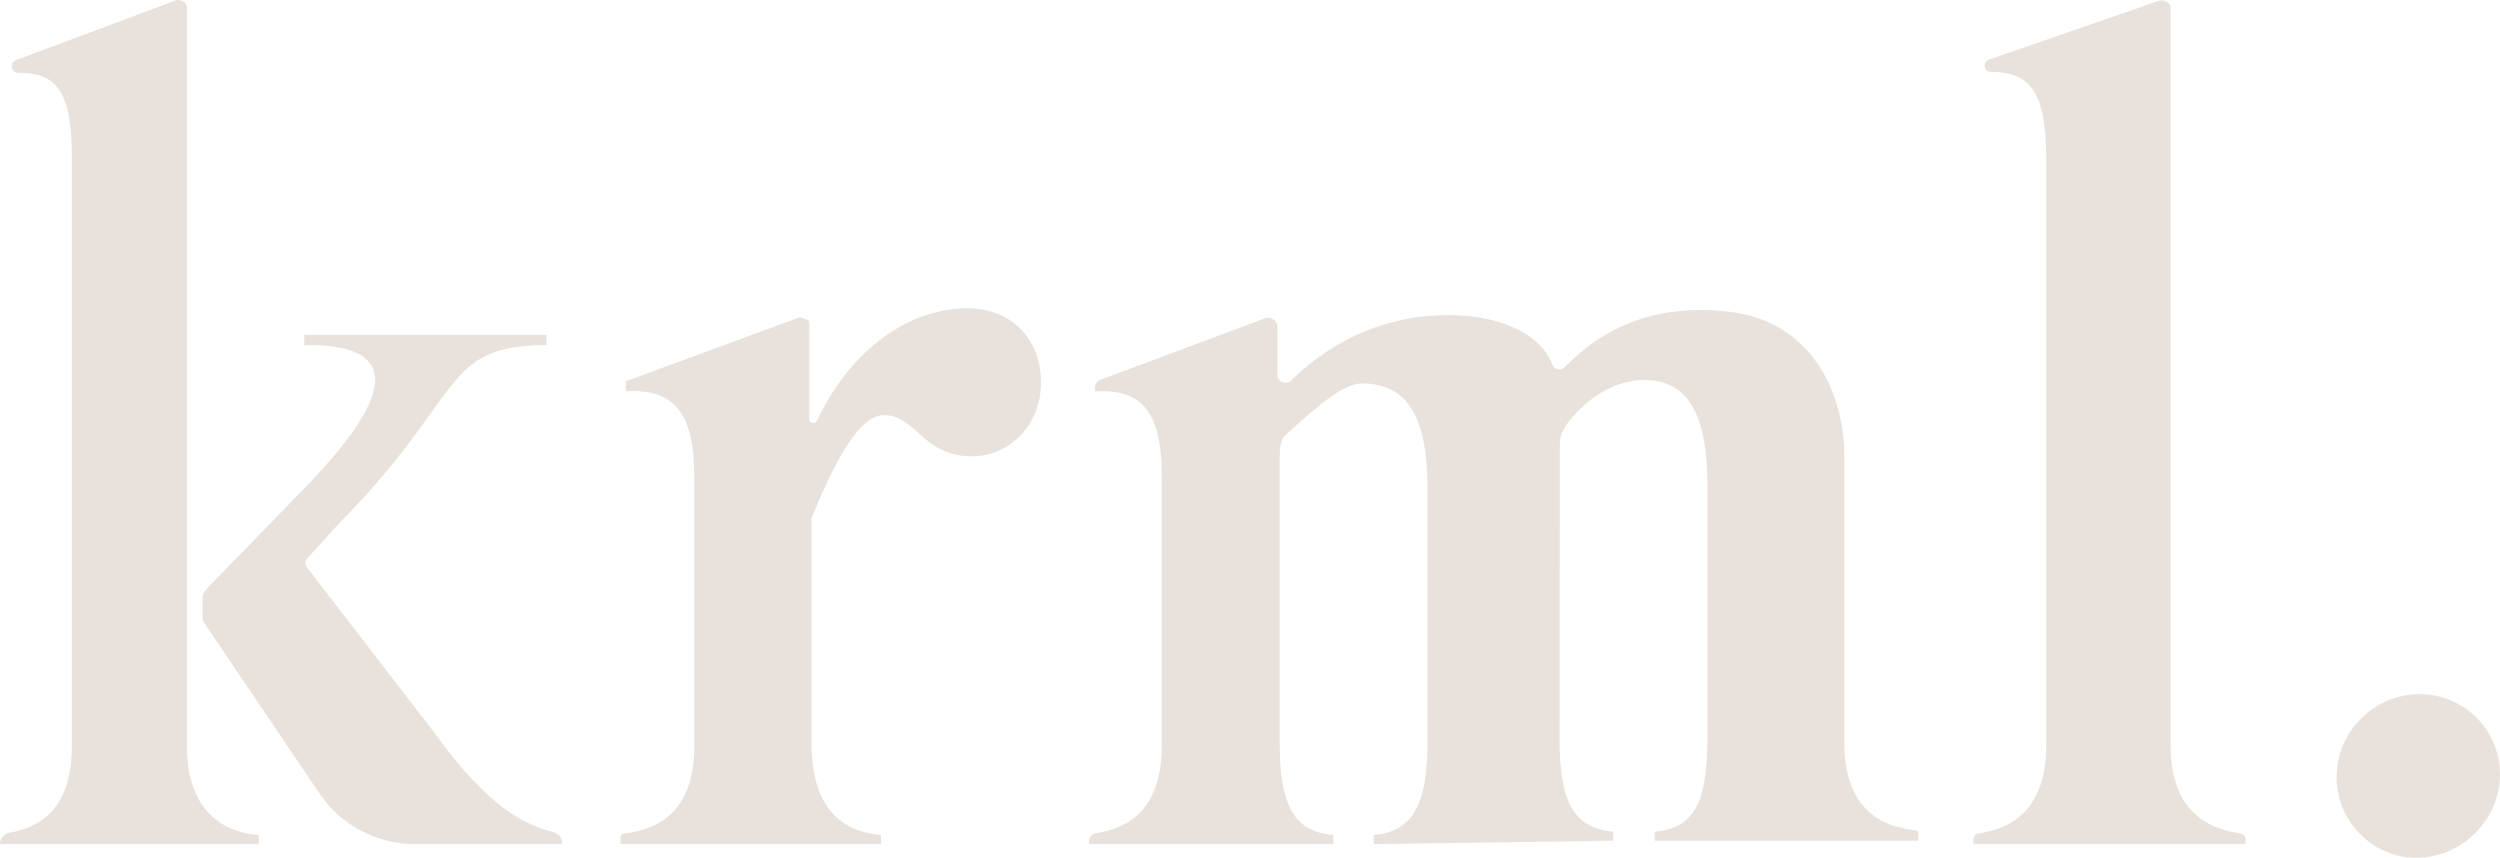
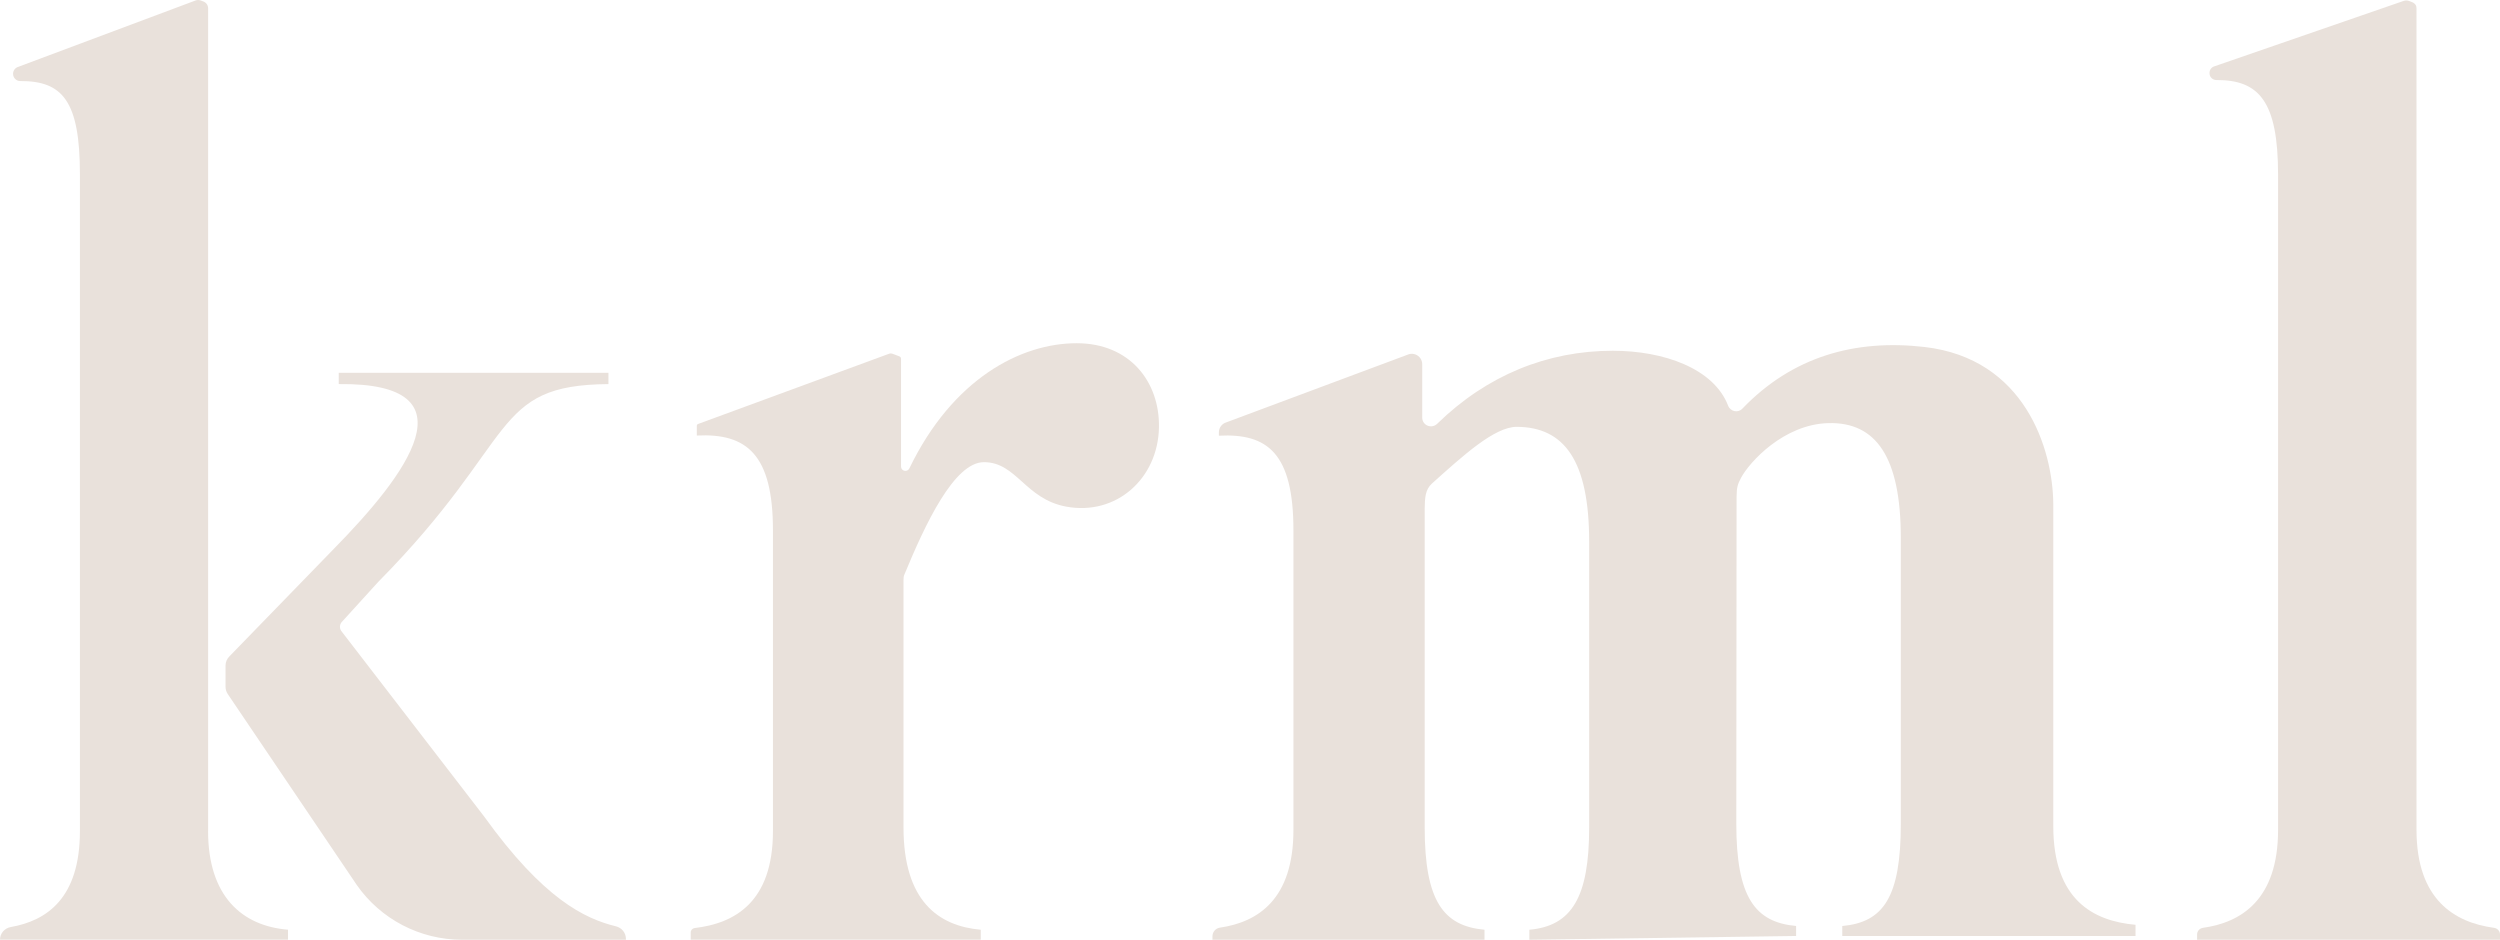
- <svg xmlns="http://www.w3.org/2000/svg" id="Layer_1" version="1.1" viewBox="0 0 709.73 243.52">
+ <svg xmlns="http://www.w3.org/2000/svg" id="Layer_1" version="1.1" viewBox="0 0 637.49 239.63">
  <defs>
    <style>
      .st0 {
        fill: #e9e1db;
      }
    </style>
  </defs>
  <g id="KRML">
    <path class="st0" d="M53.06,211.92c0,16.56,8.6,24.2,20.38,25.15v2.55H0c0-1.61,1.17-2.95,2.76-3.23,9.19-1.62,17.62-7.38,17.62-24.47V44.45c0-18.72-4.45-23.84-15.23-23.78-1.01,0-1.82-.84-1.82-1.85h0c0-.77.48-1.46,1.2-1.73L49.87.12c.42-.16.88-.16,1.3,0l.7.26c.72.27,1.2.96,1.2,1.73v209.81h0ZM90.94,225.61l-32.84-48.6c-.38-.55-.59-1.21-.59-1.88v-5.41c0-.9.37-1.75,1.01-2.37l26.59-27.38c18.39-18.73,36.55-42.45,1.27-42.03v-2.87h68.77v2.87c-30.13.24-22.76,14.09-58.68,50.42l-9.21,10.13c-.66.63-.76,1.64-.25,2.39l36.44,47.32c15.1,21.01,25.62,26.05,33.61,28.01,1.49.36,2.55,1.67,2.55,3.2v.22h-41.82c-10.7,0-20.73-5.23-26.85-14.01h0Z" />
    <path class="st0" d="M250.09,239.62h-73.96v-1.86c0-.57.43-1.04,1-1.11,10.14-1.19,19.97-6.54,19.97-24.72v-76.69c0-19.41-6.72-24.81-19.42-24.18v-2.48c0-.22.15-.42.36-.48l48.71-17.91c.38-.11.59-.06.88.03l1.59.6c.38.16.54.28.54.76v27.38c0,1.2,1.61,1.54,2.13.47,11.02-22.83,28.38-31.91,42.67-31.91,13.53,0,21.19,9.82,20.97,21.49-.25,13-10.86,22.54-23.64,20.18-10.51-1.94-12.66-11.34-20.99-11.34-7.59,0-14.98,15.8-20.33,28.77-.16.4-.16.73-.18,1.36v63.01c0,18.77,8.9,25.14,19.7,26.09v2.55h0Z" />
    <path class="st0" d="M442.75,210.03c0,18.77,4.77,25.14,15.25,26.09v2.55l-68.02.96v-2.55c10.8-.96,15.25-8.27,15.25-26.09v-72.87c0-20.68-6.36-29.21-18.43-29.28-5.72-.03-13.85,7.46-21.64,14.44-1.75,1.57-1.82,3.7-1.87,6.38v81.33c0,18.77,4.77,25.14,15.25,26.09v2.55h-69.37v-.87c0-1.1.8-2.05,1.89-2.21,9.78-1.43,18.76-7.27,18.76-24.92v-76.37c0-19.73-6.62-24.8-19.01-24.16v-.86c0-1.18.78-2.22,1.92-2.55l46.54-17.37c.55-.16,1.13-.13,1.67.07h0c1.04.39,1.72,1.38,1.72,2.48v13.61c0,2,2.39,2.97,3.82,1.58,12.68-12.37,28.08-18.62,44.79-18.62,12.9,0,25.73,4.48,29.39,14,.58,1.5,2.51,1.94,3.62.78,12.72-13.27,28.72-17.79,46.46-15.74,25.57,2.95,32.74,25.98,32.84,40.1v82.1c0,18.77,10.17,24.18,20.97,25.14v2.86h-74.78v-2.55c10.49-.96,14.93-7.32,14.93-26.09v-72.87c0-20.68-6.36-29.57-18.43-29.28-11.42.28-20.19,9.95-22.32,13.97-.88,1.67-1.1,2.41-1.13,4.86" />
    <path class="st0" d="M616.2,211.62c0,17.87,9.79,23.63,19.77,24.97.86.12,1.52.83,1.52,1.7v1.34h-77.24v-1.34c0-.87.65-1.58,1.51-1.7,9.67-1.35,19.14-7.12,19.14-24.96V44.55c0-18.74-4.88-24.19-15.72-24.14-.96,0-1.76-.75-1.76-1.71v-.14c0-.76.5-1.42,1.22-1.64L612.9.24c.54-.19,1.07-.14,1.51.05l.68.26c.84.37,1.12.92,1.11,1.6v209.47Z" />
-     <path class="st0" d="M686.88,197.06c12.8,0,22.85,10.3,22.85,22.89s-10.74,23.57-23.76,23.57c-12.34,0-22.62-10.3-22.62-22.88,0-13.27,10.97-23.57,23.53-23.57h0Z" />
  </g>
</svg>
